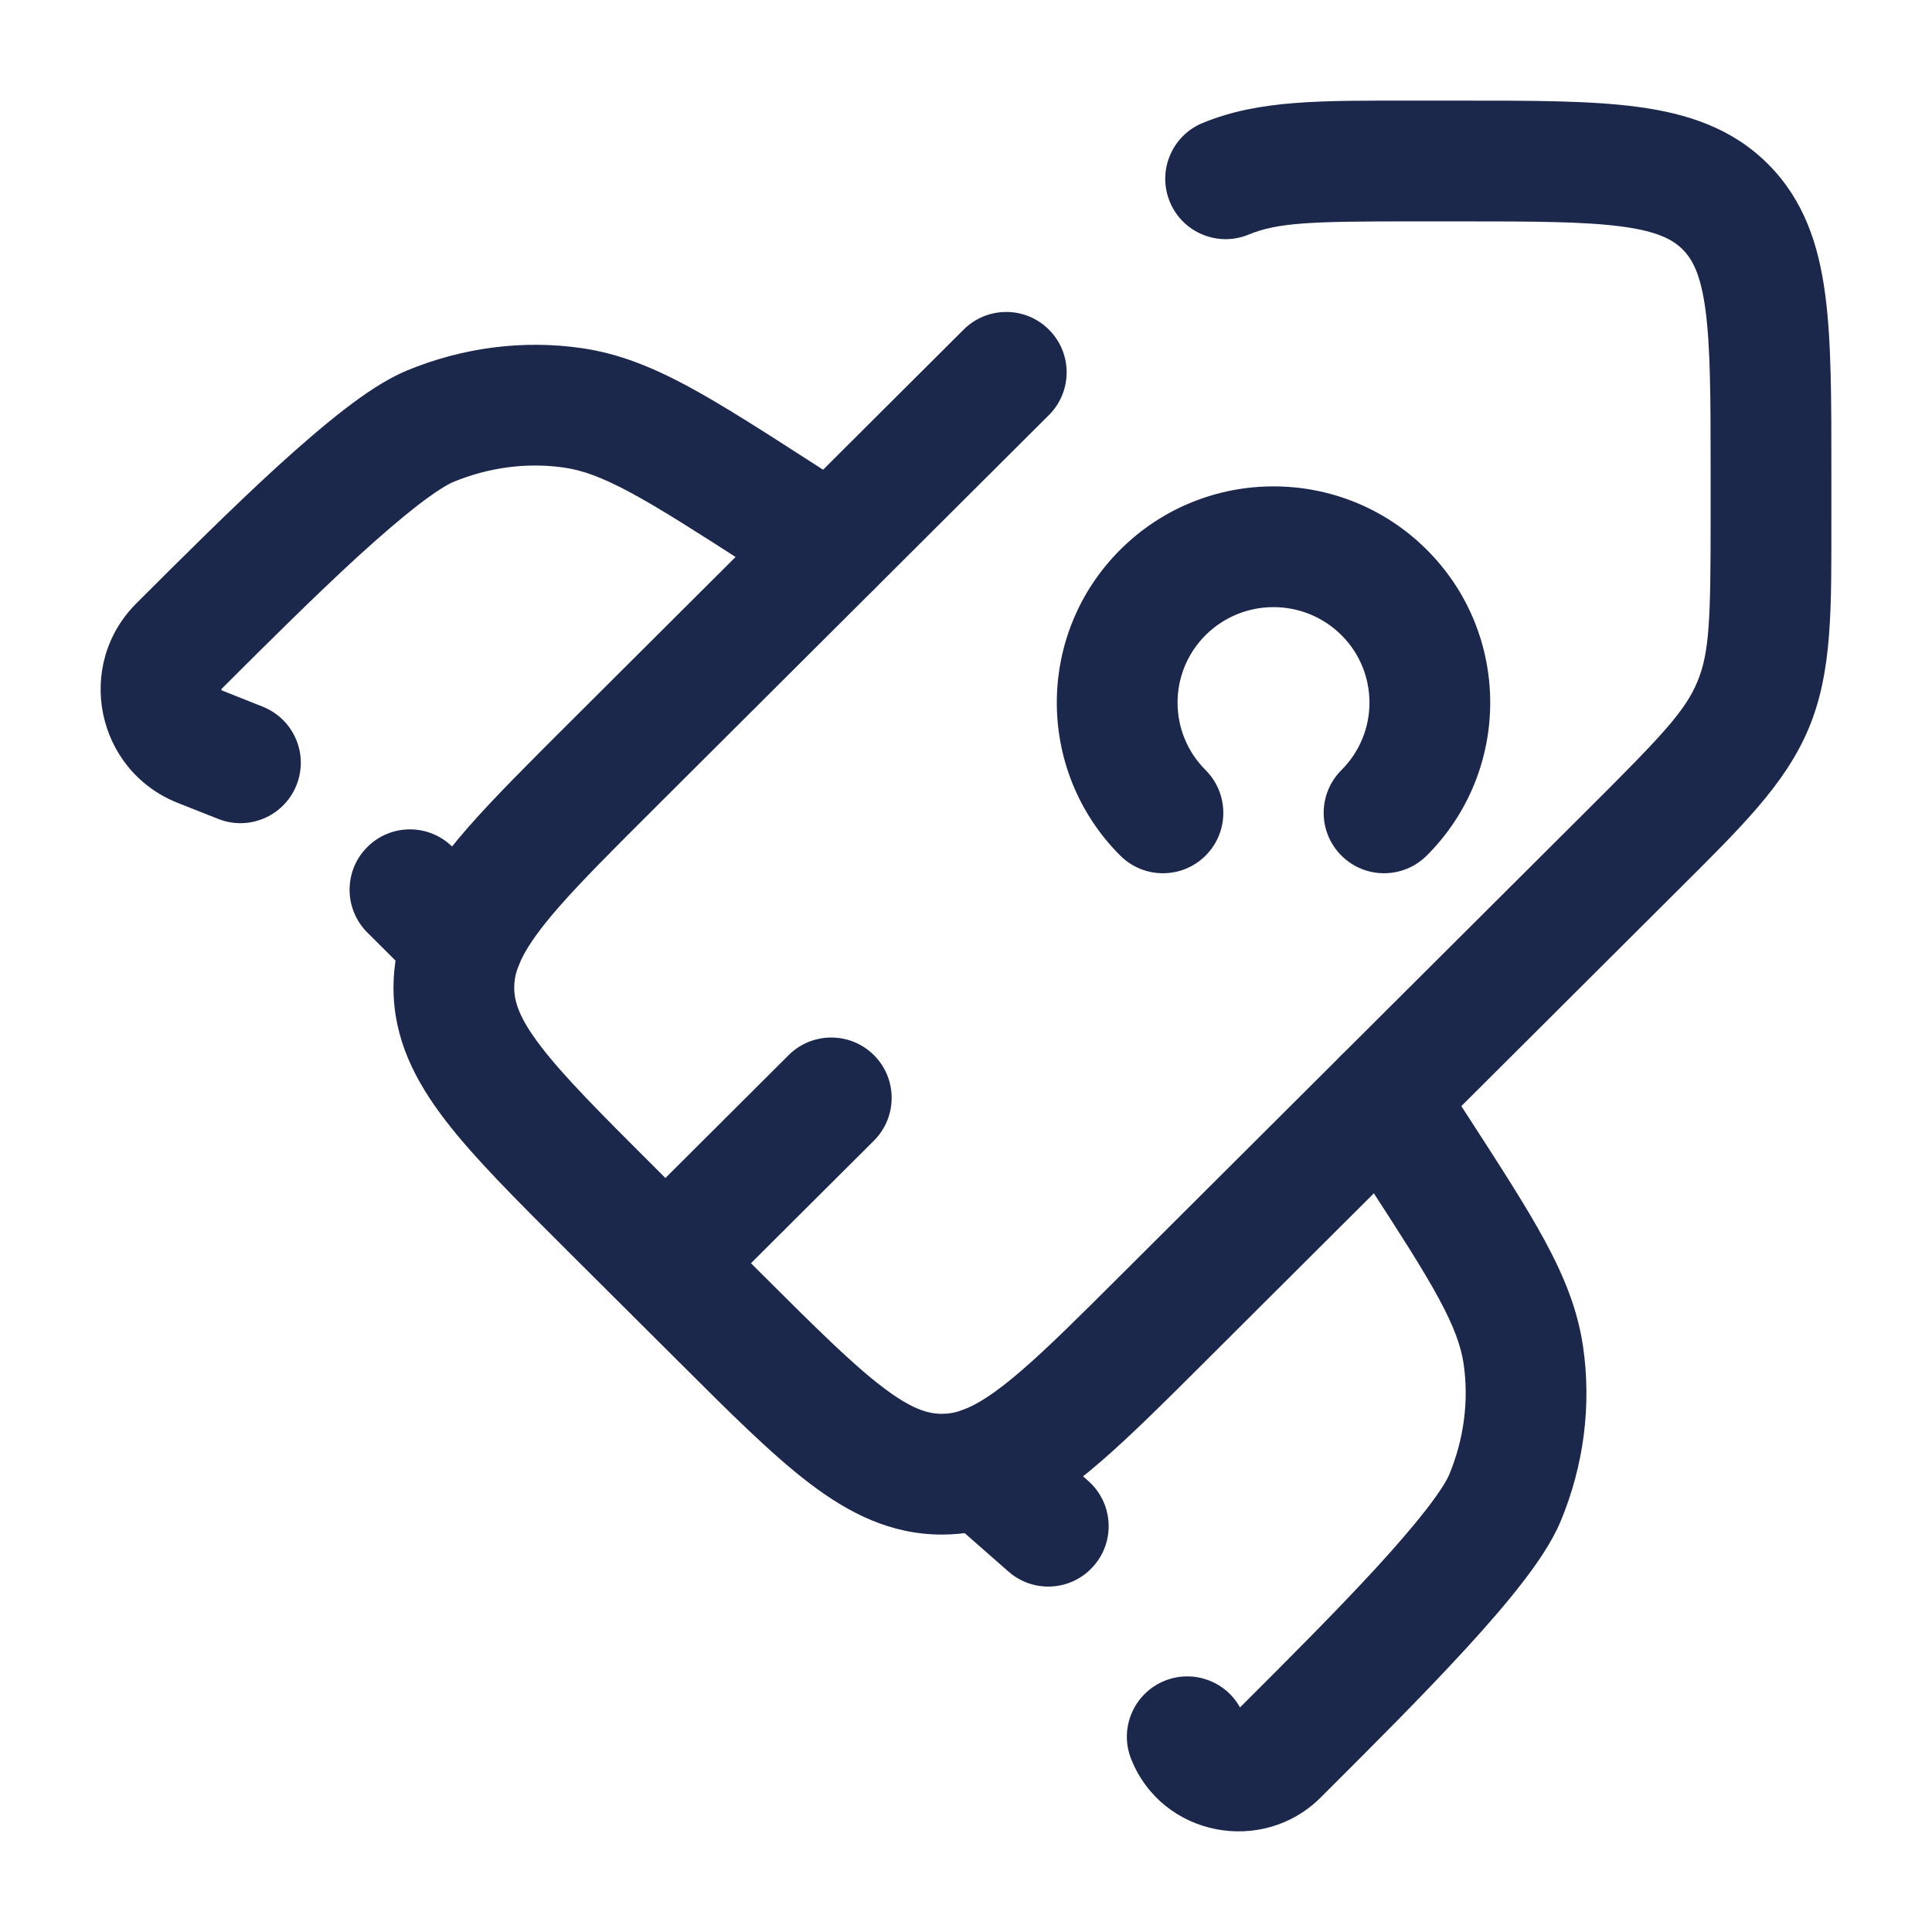
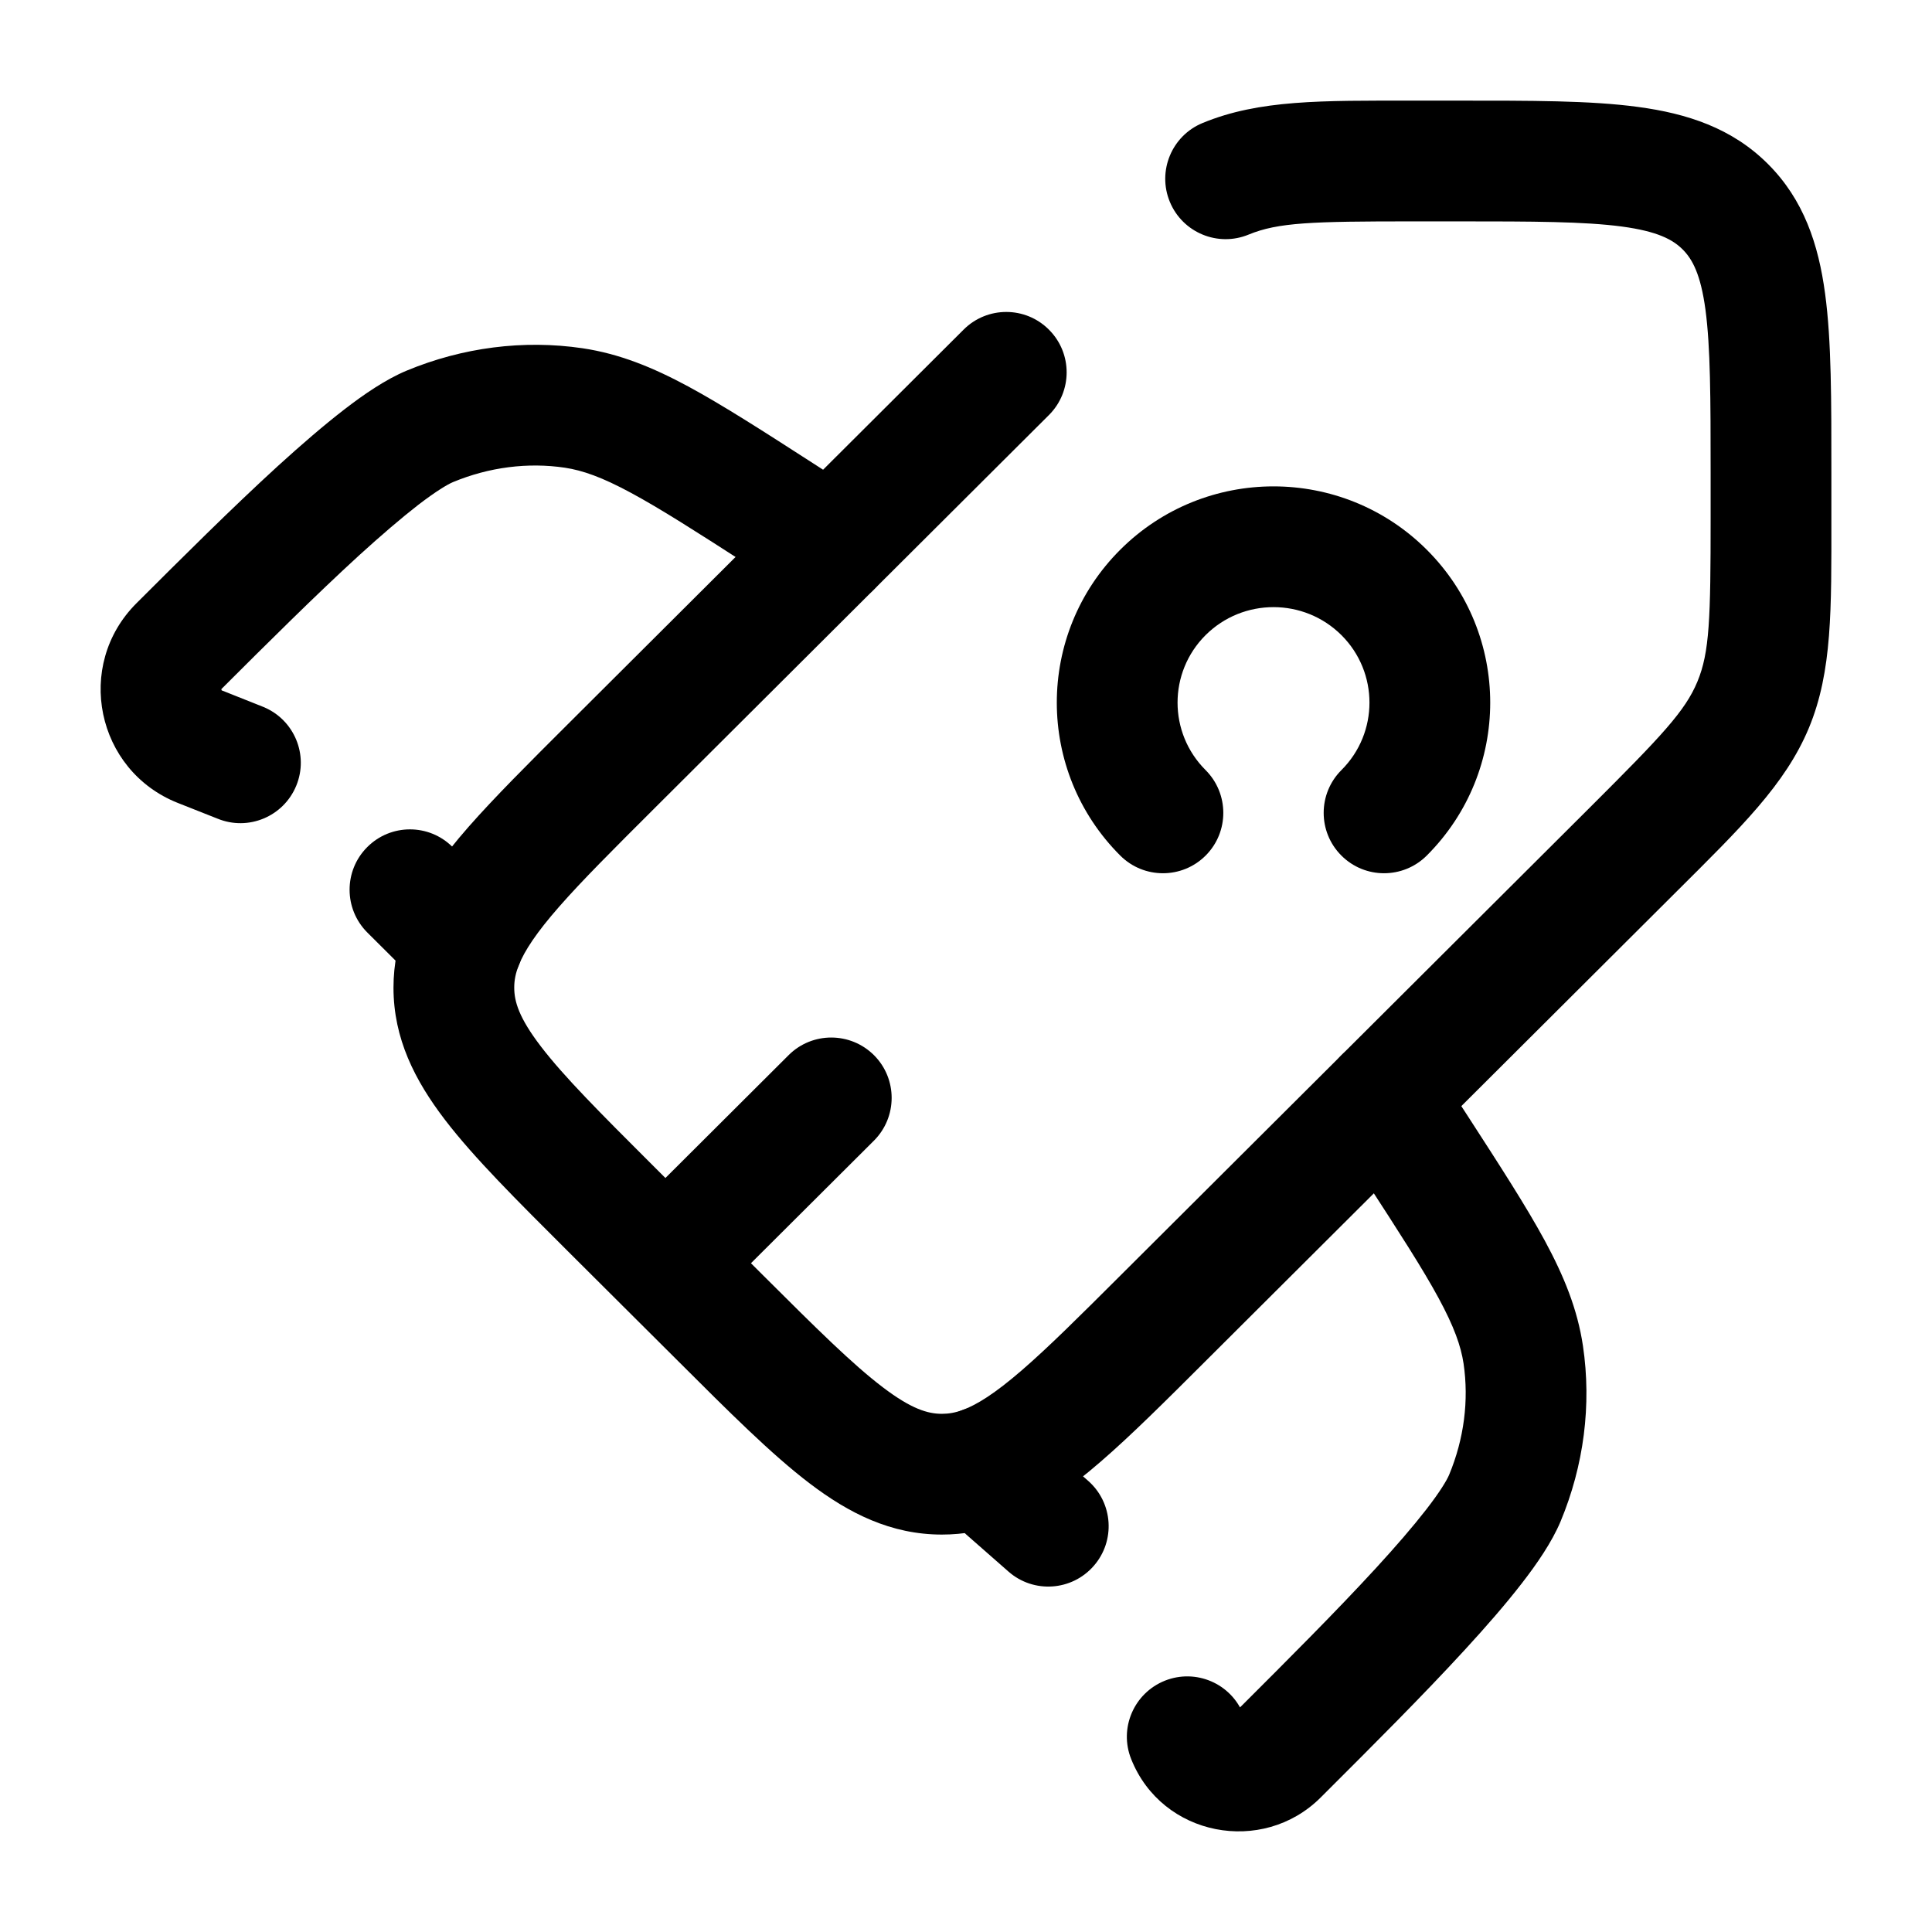
<svg xmlns="http://www.w3.org/2000/svg" width="800px" height="800px" viewBox="0 0 24 24" fill="none">
-   <path d="M7.58 15.008L8.109 14.477L7.58 15.008ZM7.58 9.531L7.05 9L7.58 9.531ZM14.447 16.377L14.976 16.908L14.447 16.377ZM8.953 16.377L8.424 16.908L8.953 16.377ZM11.7 18.313V19.063V18.313ZM20.294 10.548L19.764 10.017L20.294 10.548ZM14.939 1.528C14.556 1.686 14.374 2.125 14.532 2.507C14.69 2.89 15.129 3.072 15.511 2.914L14.939 1.528ZM7.737 15.161C7.444 15.454 7.443 15.928 7.735 16.222C8.028 16.515 8.503 16.516 8.796 16.223L7.737 15.161ZM10.856 14.17C11.149 13.877 11.15 13.402 10.858 13.109C10.565 12.816 10.09 12.815 9.797 13.107L10.856 14.17ZM12.219 18.219L12.478 18.923L12.219 18.219ZM5.75 11.707L5.054 11.428L5.75 11.707ZM13.03 5.156C13.323 4.864 13.324 4.389 13.031 4.096C12.739 3.802 12.264 3.802 11.971 4.094L13.03 5.156ZM19.764 10.017L13.917 15.846L14.976 16.908L20.823 11.079L19.764 10.017ZM9.483 15.846L8.109 14.477L7.05 15.539L8.424 16.908L9.483 15.846ZM17.547 2.75H18.116V1.25H17.547V2.75ZM21.25 5.873V6.44H22.75V5.873H21.25ZM18.116 2.75C19.052 2.75 19.68 2.752 20.147 2.814C20.593 2.874 20.78 2.977 20.902 3.098L21.961 2.036C21.514 1.59 20.958 1.41 20.346 1.328C19.756 1.248 19.01 1.25 18.116 1.25V2.75ZM22.75 5.873C22.75 4.981 22.752 4.237 22.672 3.648C22.59 3.037 22.408 2.482 21.961 2.036L20.902 3.098C21.023 3.219 21.126 3.405 21.186 3.848C21.248 4.314 21.25 4.939 21.25 5.873H22.75ZM8.109 14.477C7.447 13.816 7.005 13.373 6.719 12.999C6.446 12.643 6.388 12.44 6.388 12.269H4.888C4.888 12.901 5.153 13.421 5.528 13.911C5.889 14.383 6.418 14.908 7.05 15.539L8.109 14.477ZM8.424 16.908C9.056 17.539 9.583 18.066 10.056 18.426C10.547 18.8 11.069 19.063 11.7 19.063V17.563C11.527 17.563 11.322 17.504 10.965 17.232C10.59 16.947 10.145 16.506 9.483 15.846L8.424 16.908ZM20.823 11.079C21.622 10.283 22.178 9.746 22.471 9.042L21.086 8.467C20.935 8.831 20.649 9.134 19.764 10.017L20.823 11.079ZM21.25 6.44C21.25 7.689 21.237 8.103 21.086 8.467L22.471 9.042C22.763 8.338 22.75 7.566 22.75 6.44H21.25ZM17.547 1.25C16.417 1.25 15.644 1.237 14.939 1.528L15.511 2.914C15.877 2.763 16.295 2.75 17.547 2.75V1.25ZM8.796 16.223L10.856 14.17L9.797 13.107L7.737 15.161L8.796 16.223ZM13.917 15.846C13.406 16.356 13.021 16.739 12.691 17.024C12.359 17.311 12.135 17.45 11.96 17.515L12.478 18.923C12.906 18.765 13.292 18.487 13.671 18.159C14.051 17.831 14.479 17.404 14.976 16.908L13.917 15.846ZM11.96 17.515C11.867 17.549 11.785 17.563 11.7 17.563V19.063C11.971 19.063 12.228 19.015 12.478 18.923L11.96 17.515ZM7.05 9C6.565 9.484 6.146 9.901 5.82 10.272C5.496 10.642 5.219 11.017 5.054 11.428L6.446 11.987C6.516 11.811 6.662 11.587 6.948 11.261C7.233 10.936 7.611 10.559 8.109 10.062L7.05 9ZM5.054 11.428C4.946 11.696 4.888 11.974 4.888 12.269H6.388C6.388 12.179 6.404 12.09 6.446 11.987L5.054 11.428ZM8.109 10.062L13.03 5.156L11.971 4.094L7.05 9L8.109 10.062Z" fill="#1C274C" />
-   <path d="M5.573 11.532L6.104 11.001L6.103 11.001L5.573 11.532ZM9.92 7.422C10.268 7.647 10.732 7.546 10.956 7.198C11.18 6.849 11.08 6.385 10.731 6.161L9.92 7.422ZM9.696 6.387L10.102 5.756L10.102 5.756L9.696 6.387ZM7.127 5.068L7.236 4.326L7.127 5.068ZM2.225 8.024L2.755 8.555L2.755 8.555L2.225 8.024ZM5.339 5.297L5.627 5.989L5.339 5.297ZM2.863 9.426L2.587 10.124H2.587L2.863 9.426ZM2.701 10.169C3.084 10.327 3.522 10.144 3.68 9.761C3.838 9.378 3.655 8.94 3.272 8.782L2.701 10.169ZM2.484 9.276L2.761 8.579L2.761 8.579L2.484 9.276ZM5.219 12.238C5.512 12.531 5.987 12.531 6.28 12.238C6.573 11.945 6.573 11.47 6.28 11.178L5.219 12.238ZM5.622 10.522C5.329 10.229 4.854 10.23 4.562 10.523C4.269 10.816 4.27 11.291 4.563 11.584L5.622 10.522ZM10.731 6.161L10.102 5.756L9.29 7.017L9.92 7.422L10.731 6.161ZM10.102 5.756C9.481 5.356 8.979 5.033 8.548 4.8C8.106 4.562 7.693 4.394 7.236 4.326L7.017 5.81C7.236 5.843 7.477 5.927 7.836 6.121C8.204 6.319 8.65 6.605 9.29 7.017L10.102 5.756ZM2.755 8.555C3.318 7.993 3.922 7.392 4.464 6.896C4.736 6.649 4.983 6.437 5.194 6.273C5.418 6.101 5.56 6.017 5.627 5.989L5.052 4.604C4.795 4.711 4.525 4.895 4.279 5.085C4.021 5.284 3.74 5.527 3.453 5.788C2.881 6.31 2.253 6.937 1.696 7.493L2.755 8.555ZM7.236 4.326C6.502 4.218 5.746 4.316 5.052 4.604L5.627 5.989C6.077 5.802 6.559 5.742 7.017 5.81L7.236 4.326ZM2.208 9.974L2.587 10.124L3.139 8.729L2.761 8.579L2.208 9.974ZM2.587 10.124C2.65 10.149 2.676 10.159 2.701 10.169L3.272 8.782C3.236 8.767 3.199 8.753 3.139 8.729L2.587 10.124ZM1.696 7.493C0.922 8.264 1.195 9.572 2.208 9.974L2.761 8.579C2.756 8.577 2.755 8.576 2.754 8.576C2.754 8.576 2.754 8.575 2.754 8.575C2.753 8.575 2.751 8.572 2.751 8.568C2.75 8.563 2.75 8.56 2.75 8.56C2.75 8.56 2.75 8.56 2.75 8.56C2.75 8.56 2.751 8.558 2.755 8.555L1.696 7.493ZM5.043 12.062L5.219 12.238L6.28 11.178L6.104 11.001L5.043 12.062ZM4.563 11.584L5.044 12.063L6.103 11.001L5.622 10.522L4.563 11.584Z" fill="#1C274C" />
-   <path d="M12.499 18.5L11.969 19.03C11.981 19.042 11.993 19.053 12.005 19.064L12.499 18.5ZM17.823 13.232C17.598 12.884 17.134 12.785 16.786 13.01C16.438 13.235 16.339 13.7 16.564 14.047L17.823 13.232ZM17.6 14.267L16.97 14.675L16.97 14.675L17.6 14.267ZM18.922 16.829L19.664 16.719L18.922 16.829ZM15.958 21.716L15.429 21.185L15.429 21.185L15.958 21.716ZM18.693 18.611L18.001 18.322L18.693 18.611ZM15.445 21.297C15.292 20.912 14.855 20.725 14.471 20.878C14.086 21.032 13.898 21.468 14.052 21.852L15.445 21.297ZM12.528 19.523C12.839 19.796 13.313 19.765 13.586 19.453C13.859 19.142 13.828 18.668 13.517 18.395L12.528 19.523ZM15.874 21.799L16.404 22.331L15.874 21.799ZM12.749 17.689C12.456 17.396 11.981 17.396 11.688 17.689C11.395 17.982 11.395 18.456 11.688 18.749L12.749 17.689ZM16.564 14.047L16.97 14.675L18.23 13.859L17.823 13.232L16.564 14.047ZM15.429 21.185L15.345 21.268L16.404 22.331L16.488 22.247L15.429 21.185ZM16.97 14.675C17.384 15.313 17.671 15.757 17.87 16.124C18.064 16.482 18.148 16.721 18.181 16.939L19.664 16.719C19.596 16.262 19.427 15.85 19.189 15.41C18.955 14.979 18.631 14.479 18.23 13.859L16.97 14.675ZM16.488 22.247C17.045 21.691 17.674 21.064 18.197 20.494C18.459 20.209 18.703 19.929 18.902 19.672C19.093 19.426 19.278 19.157 19.386 18.9L18.001 18.322C17.973 18.388 17.89 18.529 17.717 18.752C17.553 18.963 17.34 19.21 17.092 19.48C16.595 20.021 15.992 20.623 15.429 21.185L16.488 22.247ZM18.181 16.939C18.248 17.395 18.188 17.873 18.001 18.322L19.386 18.9C19.675 18.207 19.773 17.452 19.664 16.719L18.181 16.939ZM13.517 18.395L12.994 17.936L12.005 19.064L12.528 19.523L13.517 18.395ZM15.345 21.268C15.351 21.262 15.361 21.256 15.373 21.252C15.383 21.25 15.39 21.25 15.395 21.251C15.4 21.252 15.409 21.255 15.419 21.263C15.431 21.272 15.441 21.285 15.445 21.297L14.052 21.852C14.436 22.816 15.684 23.048 16.404 22.331L15.345 21.268ZM13.03 17.97L12.749 17.689L11.688 18.749L11.969 19.03L13.03 17.97Z" fill="#1C274C" />
-   <path d="M13.917 10.629C14.21 10.921 14.685 10.921 14.978 10.627C15.27 10.334 15.269 9.859 14.976 9.566L13.917 10.629ZM16.664 9.566C16.37 9.859 16.37 10.334 16.662 10.627C16.955 10.921 17.429 10.921 17.723 10.629L16.664 9.566ZM17.723 6.828C16.672 5.78 14.968 5.78 13.917 6.828L14.976 7.89C15.442 7.426 16.198 7.426 16.664 7.89L17.723 6.828ZM13.917 6.828C12.865 7.877 12.865 9.579 13.917 10.629L14.976 9.566C14.512 9.103 14.512 8.353 14.976 7.89L13.917 6.828ZM17.723 10.629C18.775 9.579 18.775 7.877 17.723 6.828L16.664 7.89C17.128 8.353 17.128 9.103 16.664 9.566L17.723 10.629Z" fill="#1C274C" />
+   <path d="M7.58 15.008L8.109 14.477L7.58 15.008ZM7.58 9.531L7.05 9L7.58 9.531ZM14.447 16.377L14.976 16.908L14.447 16.377ZM8.953 16.377L8.424 16.908L8.953 16.377ZM11.7 18.313V19.063V18.313ZM20.294 10.548L19.764 10.017L20.294 10.548ZM14.939 1.528C14.556 1.686 14.374 2.125 14.532 2.507C14.69 2.89 15.129 3.072 15.511 2.914L14.939 1.528ZM7.737 15.161C7.444 15.454 7.443 15.928 7.735 16.222C8.028 16.515 8.503 16.516 8.796 16.223L7.737 15.161ZM10.856 14.17C11.149 13.877 11.15 13.402 10.858 13.109C10.565 12.816 10.09 12.815 9.797 13.107L10.856 14.17ZM12.219 18.219L12.478 18.923L12.219 18.219ZM5.75 11.707L5.054 11.428L5.75 11.707ZM13.03 5.156C13.323 4.864 13.324 4.389 13.031 4.096C12.739 3.802 12.264 3.802 11.971 4.094L13.03 5.156ZM19.764 10.017L13.917 15.846L14.976 16.908L20.823 11.079L19.764 10.017ZM9.483 15.846L8.109 14.477L7.05 15.539L8.424 16.908L9.483 15.846ZM17.547 2.75H18.116V1.25H17.547V2.75ZM21.25 5.873V6.44H22.75V5.873H21.25ZM18.116 2.75C19.052 2.75 19.68 2.752 20.147 2.814C20.593 2.874 20.78 2.977 20.902 3.098L21.961 2.036C21.514 1.59 20.958 1.41 20.346 1.328C19.756 1.248 19.01 1.25 18.116 1.25V2.75ZM22.75 5.873C22.75 4.981 22.752 4.237 22.672 3.648C22.59 3.037 22.408 2.482 21.961 2.036L20.902 3.098C21.023 3.219 21.126 3.405 21.186 3.848C21.248 4.314 21.25 4.939 21.25 5.873H22.75ZM8.109 14.477C7.447 13.816 7.005 13.373 6.719 12.999C6.446 12.643 6.388 12.44 6.388 12.269H4.888C4.888 12.901 5.153 13.421 5.528 13.911C5.889 14.383 6.418 14.908 7.05 15.539L8.109 14.477ZM8.424 16.908C9.056 17.539 9.583 18.066 10.056 18.426C10.547 18.8 11.069 19.063 11.7 19.063V17.563C11.527 17.563 11.322 17.504 10.965 17.232C10.59 16.947 10.145 16.506 9.483 15.846L8.424 16.908ZM20.823 11.079C21.622 10.283 22.178 9.746 22.471 9.042L21.086 8.467C20.935 8.831 20.649 9.134 19.764 10.017L20.823 11.079ZM21.25 6.44C21.25 7.689 21.237 8.103 21.086 8.467L22.471 9.042C22.763 8.338 22.75 7.566 22.75 6.44H21.25ZM17.547 1.25C16.417 1.25 15.644 1.237 14.939 1.528L15.511 2.914C15.877 2.763 16.295 2.75 17.547 2.75V1.25ZM8.796 16.223L10.856 14.17L9.797 13.107L7.737 15.161L8.796 16.223ZM13.917 15.846C13.406 16.356 13.021 16.739 12.691 17.024C12.359 17.311 12.135 17.45 11.96 17.515L12.478 18.923C12.906 18.765 13.292 18.487 13.671 18.159C14.051 17.831 14.479 17.404 14.976 16.908L13.917 15.846ZM11.96 17.515C11.867 17.549 11.785 17.563 11.7 17.563V19.063C11.971 19.063 12.228 19.015 12.478 18.923L11.96 17.515ZM7.05 9C6.565 9.484 6.146 9.901 5.82 10.272C5.496 10.642 5.219 11.017 5.054 11.428L6.446 11.987C6.516 11.811 6.662 11.587 6.948 11.261C7.233 10.936 7.611 10.559 8.109 10.062L7.05 9ZM5.054 11.428C4.946 11.696 4.888 11.974 4.888 12.269H6.388C6.388 12.179 6.404 12.09 6.446 11.987L5.054 11.428ZM8.109 10.062L13.03 5.156L11.971 4.094L7.05 9L8.109 10.062Z" fill="#000000" />
+   <path d="M5.573 11.532L6.104 11.001L6.103 11.001L5.573 11.532ZM9.92 7.422C10.268 7.647 10.732 7.546 10.956 7.198C11.18 6.849 11.08 6.385 10.731 6.161L9.92 7.422ZM9.696 6.387L10.102 5.756L10.102 5.756L9.696 6.387ZM7.127 5.068L7.236 4.326L7.127 5.068ZM2.225 8.024L2.755 8.555L2.755 8.555L2.225 8.024ZM5.339 5.297L5.627 5.989L5.339 5.297ZM2.863 9.426L2.587 10.124H2.587L2.863 9.426ZM2.701 10.169C3.084 10.327 3.522 10.144 3.68 9.761C3.838 9.378 3.655 8.94 3.272 8.782L2.701 10.169ZM2.484 9.276L2.761 8.579L2.761 8.579L2.484 9.276ZM5.219 12.238C5.512 12.531 5.987 12.531 6.28 12.238C6.573 11.945 6.573 11.47 6.28 11.178L5.219 12.238ZM5.622 10.522C5.329 10.229 4.854 10.23 4.562 10.523C4.269 10.816 4.27 11.291 4.563 11.584L5.622 10.522ZM10.731 6.161L10.102 5.756L9.29 7.017L9.92 7.422L10.731 6.161ZM10.102 5.756C9.481 5.356 8.979 5.033 8.548 4.8C8.106 4.562 7.693 4.394 7.236 4.326L7.017 5.81C7.236 5.843 7.477 5.927 7.836 6.121C8.204 6.319 8.65 6.605 9.29 7.017L10.102 5.756ZM2.755 8.555C3.318 7.993 3.922 7.392 4.464 6.896C4.736 6.649 4.983 6.437 5.194 6.273C5.418 6.101 5.56 6.017 5.627 5.989L5.052 4.604C4.795 4.711 4.525 4.895 4.279 5.085C4.021 5.284 3.74 5.527 3.453 5.788C2.881 6.31 2.253 6.937 1.696 7.493L2.755 8.555ZM7.236 4.326C6.502 4.218 5.746 4.316 5.052 4.604L5.627 5.989C6.077 5.802 6.559 5.742 7.017 5.81L7.236 4.326ZM2.208 9.974L2.587 10.124L3.139 8.729L2.761 8.579L2.208 9.974ZM2.587 10.124C2.65 10.149 2.676 10.159 2.701 10.169L3.272 8.782C3.236 8.767 3.199 8.753 3.139 8.729L2.587 10.124ZM1.696 7.493C0.922 8.264 1.195 9.572 2.208 9.974L2.761 8.579C2.756 8.577 2.755 8.576 2.754 8.576C2.754 8.576 2.754 8.575 2.754 8.575C2.753 8.575 2.751 8.572 2.751 8.568C2.75 8.563 2.75 8.56 2.75 8.56C2.75 8.56 2.75 8.56 2.75 8.56C2.75 8.56 2.751 8.558 2.755 8.555L1.696 7.493ZM5.043 12.062L5.219 12.238L6.28 11.178L6.104 11.001L5.043 12.062ZM4.563 11.584L5.044 12.063L6.103 11.001L5.622 10.522L4.563 11.584Z" fill="#000000" />
+   <path d="M12.499 18.5L11.969 19.03C11.981 19.042 11.993 19.053 12.005 19.064L12.499 18.5ZM17.823 13.232C17.598 12.884 17.134 12.785 16.786 13.01C16.438 13.235 16.339 13.7 16.564 14.047L17.823 13.232ZM17.6 14.267L16.97 14.675L16.97 14.675L17.6 14.267ZM18.922 16.829L19.664 16.719L18.922 16.829ZM15.958 21.716L15.429 21.185L15.429 21.185L15.958 21.716ZM18.693 18.611L18.001 18.322L18.693 18.611ZM15.445 21.297C15.292 20.912 14.855 20.725 14.471 20.878C14.086 21.032 13.898 21.468 14.052 21.852L15.445 21.297ZM12.528 19.523C12.839 19.796 13.313 19.765 13.586 19.453C13.859 19.142 13.828 18.668 13.517 18.395L12.528 19.523ZM15.874 21.799L16.404 22.331L15.874 21.799ZM12.749 17.689C12.456 17.396 11.981 17.396 11.688 17.689C11.395 17.982 11.395 18.456 11.688 18.749L12.749 17.689ZM16.564 14.047L16.97 14.675L18.23 13.859L17.823 13.232L16.564 14.047ZM15.429 21.185L15.345 21.268L16.404 22.331L16.488 22.247L15.429 21.185ZM16.97 14.675C17.384 15.313 17.671 15.757 17.87 16.124C18.064 16.482 18.148 16.721 18.181 16.939L19.664 16.719C19.596 16.262 19.427 15.85 19.189 15.41C18.955 14.979 18.631 14.479 18.23 13.859L16.97 14.675ZM16.488 22.247C17.045 21.691 17.674 21.064 18.197 20.494C18.459 20.209 18.703 19.929 18.902 19.672C19.093 19.426 19.278 19.157 19.386 18.9L18.001 18.322C17.973 18.388 17.89 18.529 17.717 18.752C17.553 18.963 17.34 19.21 17.092 19.48C16.595 20.021 15.992 20.623 15.429 21.185L16.488 22.247ZM18.181 16.939C18.248 17.395 18.188 17.873 18.001 18.322L19.386 18.9C19.675 18.207 19.773 17.452 19.664 16.719L18.181 16.939ZM13.517 18.395L12.994 17.936L12.005 19.064L12.528 19.523L13.517 18.395ZM15.345 21.268C15.351 21.262 15.361 21.256 15.373 21.252C15.383 21.25 15.39 21.25 15.395 21.251C15.4 21.252 15.409 21.255 15.419 21.263C15.431 21.272 15.441 21.285 15.445 21.297L14.052 21.852C14.436 22.816 15.684 23.048 16.404 22.331L15.345 21.268ZM13.03 17.97L12.749 17.689L11.688 18.749L11.969 19.03L13.03 17.97Z" fill="#000000" />
+   <path d="M13.917 10.629C14.21 10.921 14.685 10.921 14.978 10.627C15.27 10.334 15.269 9.859 14.976 9.566L13.917 10.629ZM16.664 9.566C16.37 9.859 16.37 10.334 16.662 10.627C16.955 10.921 17.429 10.921 17.723 10.629L16.664 9.566ZM17.723 6.828C16.672 5.78 14.968 5.78 13.917 6.828L14.976 7.89C15.442 7.426 16.198 7.426 16.664 7.89L17.723 6.828ZM13.917 6.828C12.865 7.877 12.865 9.579 13.917 10.629L14.976 9.566C14.512 9.103 14.512 8.353 14.976 7.89L13.917 6.828ZM17.723 10.629C18.775 9.579 18.775 7.877 17.723 6.828L16.664 7.89C17.128 8.353 17.128 9.103 16.664 9.566L17.723 10.629Z" fill="#000000" />
</svg>
